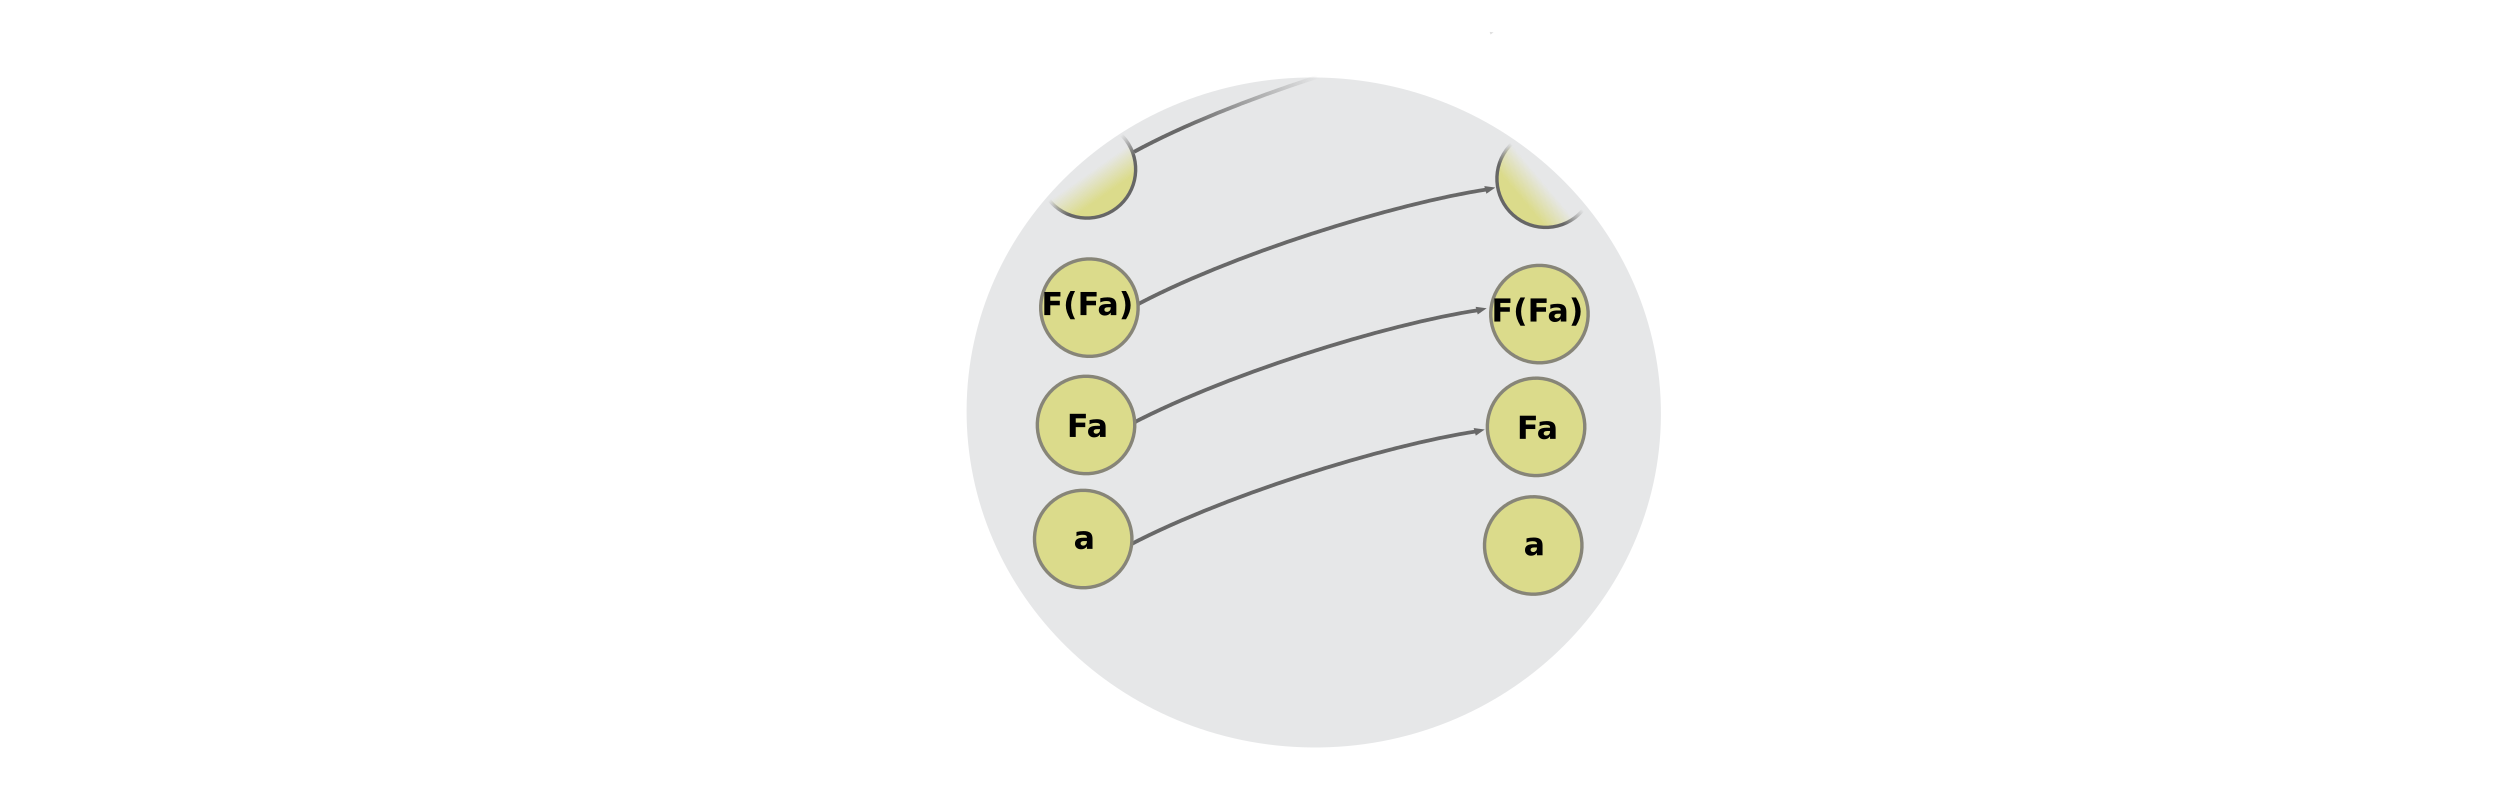
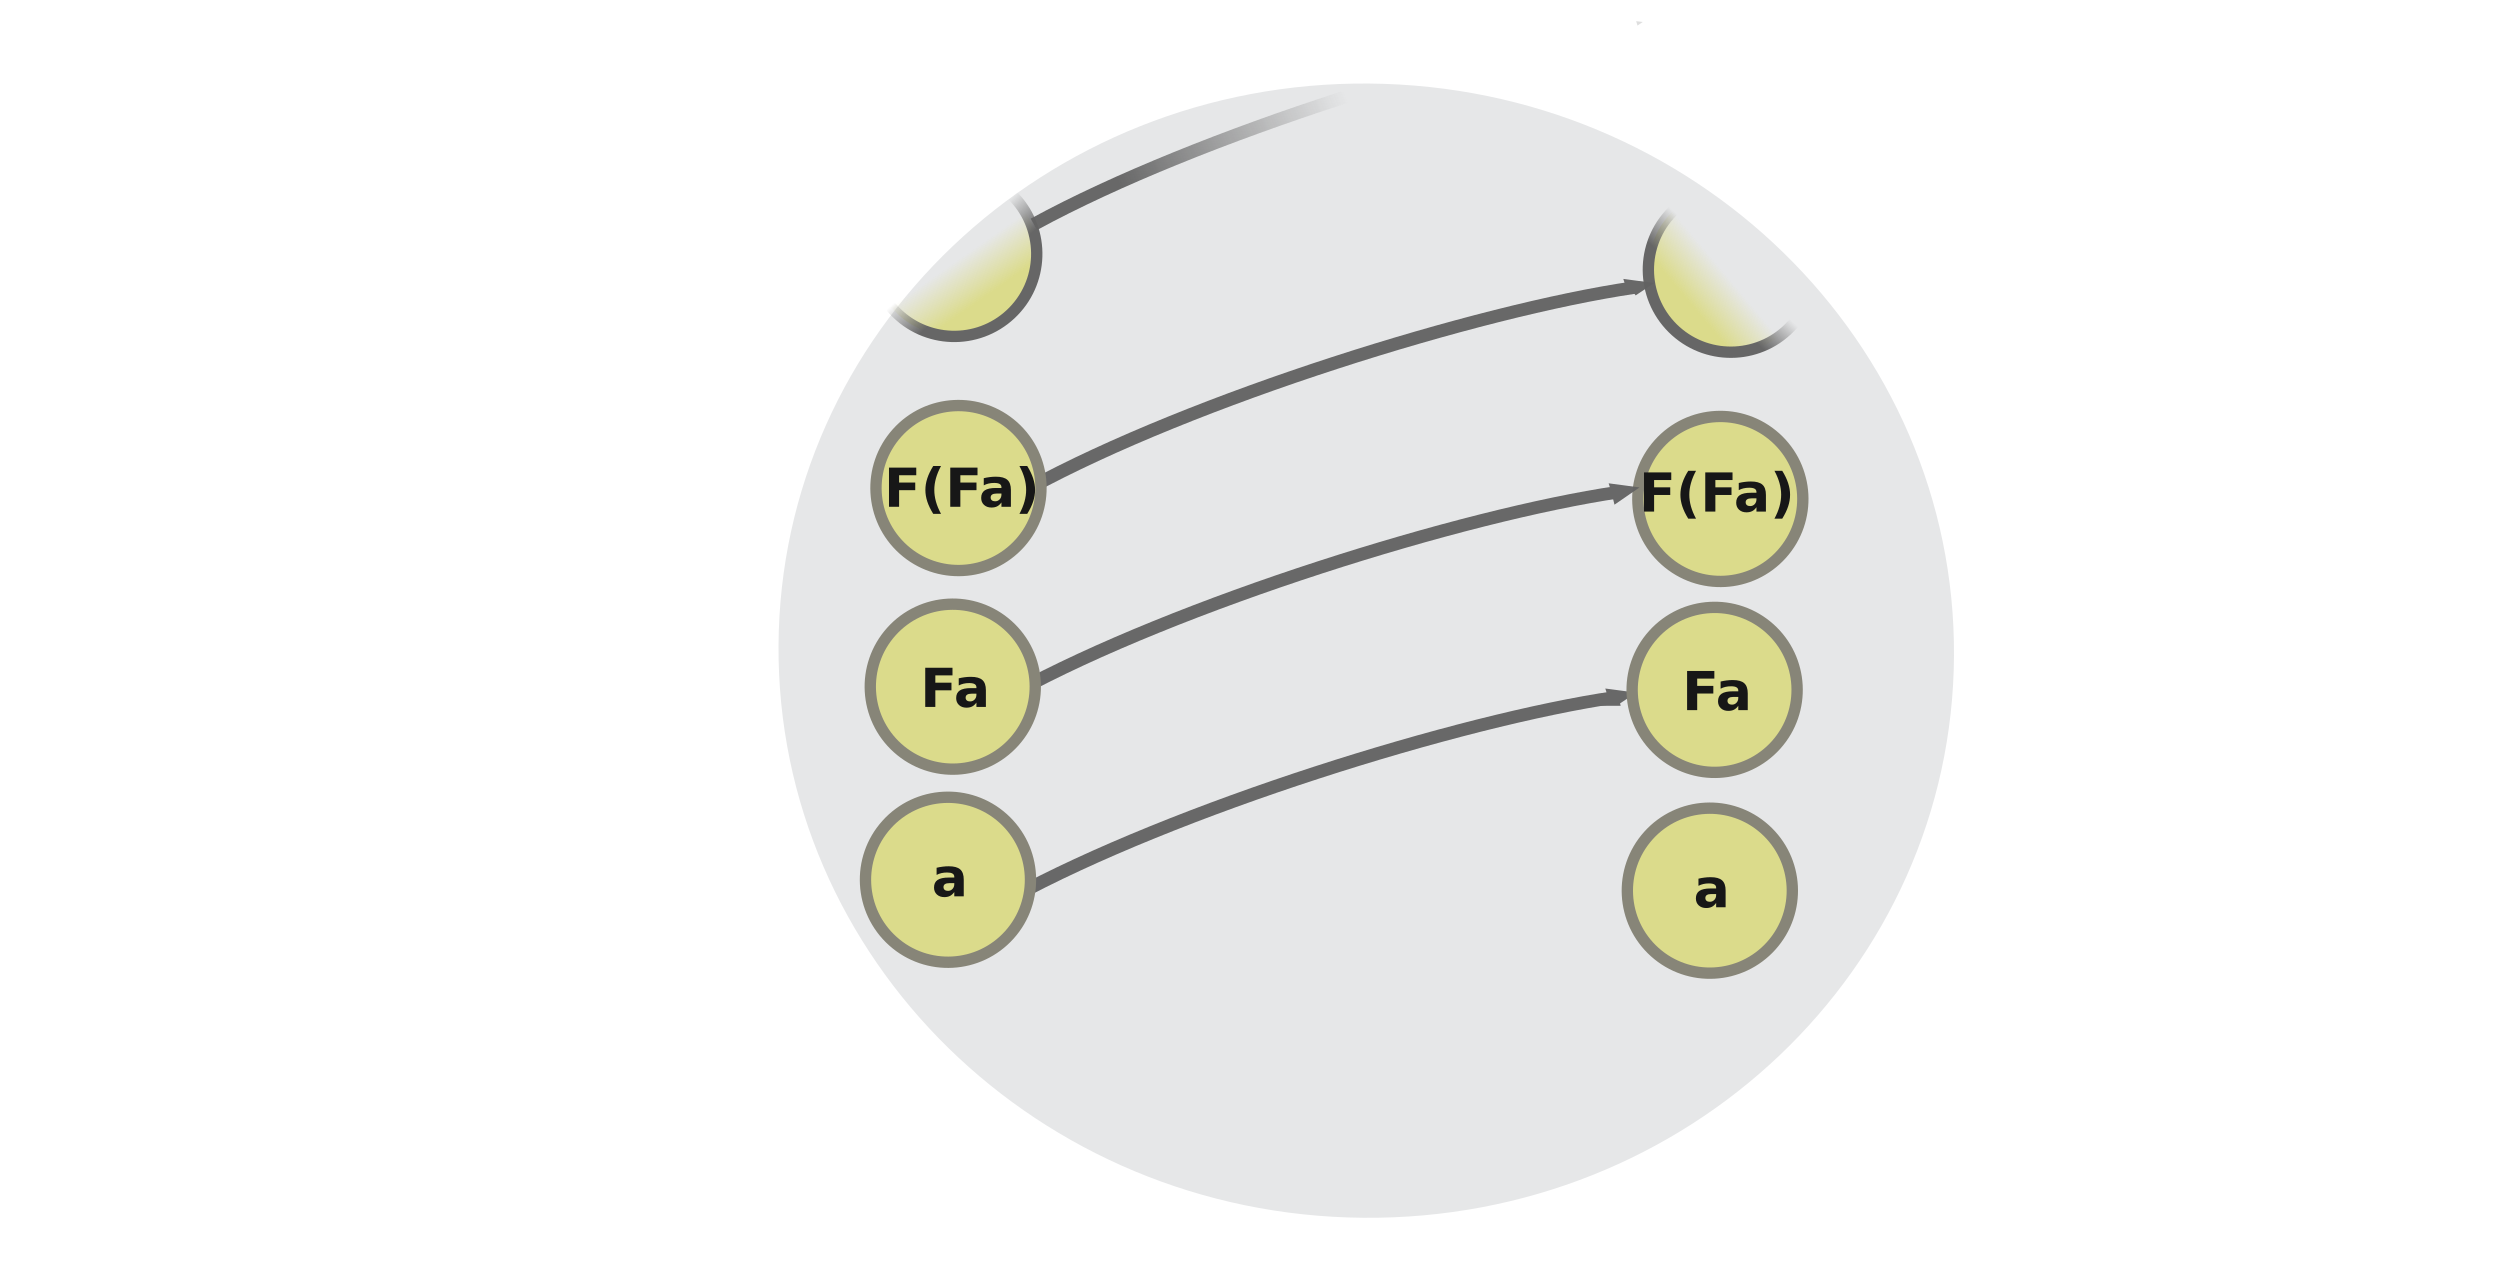
- <svg xmlns="http://www.w3.org/2000/svg" xmlns:xlink="http://www.w3.org/1999/xlink" viewBox="0 0 595.3 189.5" version="1.1" id="svg15613">
+ <svg xmlns="http://www.w3.org/2000/svg" xmlns:xlink="http://www.w3.org/1999/xlink" viewBox="0 0 595.3 301" version="1.1" id="svg15613" width="595.3" height="301">
  <defs id="defs15617">
    <linearGradient id="linearGradient19480">
      <stop style="stop-color:#626262;stop-opacity:1;" offset="0" id="stop19476" />
      <stop style="stop-color:#626262;stop-opacity:0;" offset="1" id="stop19478" />
    </linearGradient>
    <linearGradient id="linearGradient19406">
      <stop style="stop-color:#666666;stop-opacity:1;" offset="0" id="stop19402" />
      <stop style="stop-color:#666666;stop-opacity:0;" offset="1" id="stop19404" />
    </linearGradient>
    <linearGradient id="linearGradient19398">
      <stop style="stop-color:#dbdb8b;stop-opacity:1;" offset="0" id="stop19394" />
      <stop style="stop-color:#dbdb8b;stop-opacity:0;" offset="1" id="stop19396" />
    </linearGradient>
-     <linearGradient xlink:href="#linearGradient19398" id="linearGradient19400" x1="207.421" y1="-233.216" x2="216.545" y2="-240.868" gradientUnits="userSpaceOnUse" />
-     <linearGradient xlink:href="#linearGradient19406" id="linearGradient19408" x1="211.855" y1="-234.56" x2="218.974" y2="-242.213" gradientUnits="userSpaceOnUse" />
-     <linearGradient gradientTransform="rotate(-84.97079,115.7683,-132.8065)" xlink:href="#linearGradient19398" id="linearGradient19400-1" x1="207.421" y1="-233.216" x2="216.545" y2="-240.868" gradientUnits="userSpaceOnUse" />
-     <linearGradient gradientTransform="rotate(-84.97079,115.7683,-132.8065)" xlink:href="#linearGradient19406" id="linearGradient19408-7" x1="211.855" y1="-234.56" x2="218.974" y2="-242.213" gradientUnits="userSpaceOnUse" />
+     <linearGradient xlink:href="#linearGradient19398" id="linearGradient19400" x1="207.421" y1="-233.216" x2="216.545" y2="-240.868" gradientUnits="userSpaceOnUse" gradientTransform="matrix(0.9166833,0,0,0.9166833,211.5161,285.0439)" />
+     <linearGradient xlink:href="#linearGradient19406" id="linearGradient19408" x1="211.855" y1="-234.56" x2="218.974" y2="-242.213" gradientUnits="userSpaceOnUse" gradientTransform="matrix(0.9166833,0,0,0.9166833,211.5161,285.0439)" />
+     <linearGradient gradientTransform="matrix(0.08035973,-0.9131542,0.9131542,0.08035973,429.6087,279.689)" xlink:href="#linearGradient19398" id="linearGradient19400-1" x1="207.421" y1="-233.216" x2="216.545" y2="-240.868" gradientUnits="userSpaceOnUse" />
+     <linearGradient gradientTransform="matrix(0.08035973,-0.9131542,0.9131542,0.08035973,429.6087,279.689)" xlink:href="#linearGradient19406" id="linearGradient19408-7" x1="211.855" y1="-234.56" x2="218.974" y2="-242.213" gradientUnits="userSpaceOnUse" />
    <linearGradient xlink:href="#linearGradient19480" id="linearGradient19482" x1="-903.731" y1="179.144" x2="-363.179" y2="201.589" gradientUnits="userSpaceOnUse" />
+     <linearGradient xlink:href="#linearGradient19480" id="linearGradient3909" gradientUnits="userSpaceOnUse" x1="-903.731" y1="179.144" x2="-363.179" y2="201.589" />
+     <linearGradient xlink:href="#linearGradient19480" id="linearGradient3911" gradientUnits="userSpaceOnUse" x1="-903.731" y1="179.144" x2="-363.179" y2="201.589" />
  </defs>
-   <g id="g42748" transform="matrix(0.5971147,-0.03135433,0.03210307,0.5760609,40.02343,263.5922)" />
-   <g id="g42748-8" transform="matrix(0.5971147,-0.03135433,0.03210307,0.5760609,181.1045,257.9831)" />
-   <ellipse style="fill:#e6e7e8;stroke:none;stroke-width:1.974;stroke-miterlimit:10;stroke-dasharray:none;stroke-opacity:1" id="circle15601-9-4-4-3" cy="95.502" cx="313.367" transform="matrix(0.9999623,0.00867727,-0.00546787,0.9999851,0,0)" rx="82.671" ry="79.77" />
-   <g transform="matrix(0.05978964,-0.02025196,0.0330289,0.07536806,326.4874,92.50948)" id="g1482-7-0-1-0-3-9-30" style="display:inline;opacity:0.954;fill:#dddddd;stroke:#626262;stroke-width:11.105;stroke-miterlimit:10;stroke-dasharray:none;stroke-opacity:1">
-     <path d="m 298.847,219.752 c 4.5,-1.111 9.2,-2.108 14.027,-3.049 -4.045,-1.706 -8.315,-3.342 -12.812,-4.909 -0.408,2.779 -0.491,4.959 -1.214,7.958 z" id="path1478-7-9-0-19-0-7-30" style="stroke:#626262;stroke-width:11.105;stroke-miterlimit:10;stroke-dasharray:none;stroke-opacity:1" />
-     <path d="M -1116.015,210.412 C -697.337,154.975 -34.288,168.429 303.994,216.713" id="path1480-1-3-1-5-7-5-92" style="fill:none;stroke:#626262;stroke-width:11.105;stroke-miterlimit:10;stroke-dasharray:none;stroke-opacity:1;paint-order:markers fill stroke" />
+   <g id="g42748" transform="matrix(1.010863,-0.05308013,0.05434769,0.9752208,-143.1705,438.4313)" style="stroke-width:2.715;stroke-dasharray:none" />
+   <g id="g42748-8" transform="matrix(1.010863,-0.05308013,0.05434769,0.9752208,95.66744,428.9355)" style="stroke-width:2.715;stroke-dasharray:none" />
+   <ellipse style="fill:#e6e7e8;stroke:none;stroke-width:2.7;stroke-miterlimit:10;stroke-dasharray:none;stroke-opacity:1" id="circle15601-9-4-4-3" cy="152.108" cx="326.177" transform="matrix(0.9999623,0.00867727,-0.00546787,0.9999851,0,0)" rx="139.956" ry="135.044" />
+   <g transform="matrix(0.1012186,-0.0342848,0.05591503,0.1275915,341.7879,148.8032)" id="g1482-7-0-1-0-3-9-30" style="display:inline;opacity:0.954;fill:#dddddd;stroke:#626262;stroke-width:22.17;stroke-miterlimit:10;stroke-dasharray:none;stroke-opacity:1">
+     <path d="m 298.847,219.752 c 4.5,-1.111 9.2,-2.108 14.027,-3.049 -4.045,-1.706 -8.315,-3.342 -12.812,-4.909 -0.408,2.779 -0.491,4.959 -1.214,7.958 z" id="path1478-7-9-0-19-0-7-30" style="stroke:#626262;stroke-width:22.17;stroke-miterlimit:10;stroke-dasharray:none;stroke-opacity:1" />
+     <path d="M -1116.015,210.412 C -697.337,154.975 -34.288,168.429 303.994,216.713" id="path1480-1-3-1-5-7-5-92" style="fill:none;stroke:#626262;stroke-width:22.17;stroke-miterlimit:10;stroke-dasharray:none;stroke-opacity:1;paint-order:markers fill stroke" />
  </g>
-   <g aria-label="num" transform="matrix(0.3448039,-0.01247686,0.01247686,0.3448039,172.8955,96.66589)" style="font-style:normal;font-variant:normal;font-weight:bold;font-stretch:normal;font-size:8.929px;line-height:1.25;font-family:sans-serif;-inkscape-font-specification:'sans-serif, Bold';font-variant-ligatures:normal;font-variant-caps:normal;font-variant-numeric:normal;font-feature-settings:normal;text-align:start;letter-spacing:0px;word-spacing:0px;writing-mode:lr-tb;text-anchor:start;fill:#666666;fill-opacity:1;stroke:none;stroke-width:0.223" id="text11431-9-8" />
-   <g transform="matrix(0.541483,0,0,0.541483,249.5361,172.9865)" id="g1257-8">
-     <path id="circle2818-6-2-5" d="m 227.718,-95.545 a 21.43,21.43 0 0 1 1.649,30.262 21.43,21.43 0 0 1 -30.262,1.649 21.43,21.43 0 0 1 -1.649,-30.262 21.43,21.43 0 0 1 30.262,-1.649 z" style="fill:#dbdb8b;stroke:#878578;stroke-width:1.5;stroke-miterlimit:10;stroke-dasharray:none" />
-     <g id="text1152-0" style="font-style:normal;font-variant:normal;font-weight:bold;font-stretch:normal;font-size:13.957px;line-height:1.25;font-family:sans-serif;-inkscape-font-specification:'sans-serif Bold';text-align:center;letter-spacing:0px;word-spacing:0px;text-anchor:middle;fill:#000000;fill-opacity:1;stroke:none;stroke-width:0.349" aria-label="a">
-       <path id="path1240-9" style="text-align:center;text-anchor:middle;stroke-width:0.349" d="m 213.78,-78.711 q -0.763,0 -1.152,0.259 -0.382,0.259 -0.382,0.763 0,0.463 0.307,0.729 0.313,0.259 0.865,0.259 0.688,0 1.159,-0.491 0.47,-0.497 0.47,-1.24 v -0.279 z m 3.728,-0.92 v 4.355 h -2.46 v -1.131 q -0.491,0.695 -1.104,1.015 -0.613,0.313 -1.492,0.313 -1.186,0 -1.929,-0.688 -0.736,-0.695 -0.736,-1.799 0,-1.343 0.92,-1.969 0.927,-0.627 2.903,-0.627 h 1.438 v -0.191 q 0,-0.579 -0.457,-0.845 -0.457,-0.273 -1.424,-0.273 -0.784,0 -1.458,0.157 -0.675,0.157 -1.254,0.47 v -1.86 q 0.784,-0.191 1.574,-0.286 0.791,-0.102 1.581,-0.102 2.065,0 2.978,0.818 0.92,0.811 0.92,2.644 z" />
-     </g>
-     <path id="circle2818-6-2-8-6" d="m 228.965,-147.703 a 21.43,21.43 0 0 1 1.649,30.262 21.43,21.43 0 0 1 -30.262,1.649 21.43,21.43 0 0 1 -1.649,-30.262 21.43,21.43 0 0 1 30.262,-1.649 z" style="fill:#dbdb8b;stroke:#878578;stroke-width:1.5;stroke-miterlimit:10;stroke-dasharray:none" />
-     <g id="text1152-1-3" style="font-style:normal;font-variant:normal;font-weight:bold;font-stretch:normal;font-size:13.957px;line-height:1.25;font-family:sans-serif;-inkscape-font-specification:'sans-serif Bold';letter-spacing:0px;word-spacing:0px;fill:#000000;fill-opacity:1;stroke:none;stroke-width:0.349" aria-label="Fa">
-       <path id="path1235-8" style="stroke-width:0.349" d="m 207.503,-136.66 h 7.081 v 1.983 h -4.457 v 1.895 h 4.191 v 1.983 h -4.191 v 4.314 h -2.624 z" />
-       <path id="path1237-5" style="stroke-width:0.349" d="m 219.531,-129.92 q -0.763,0 -1.152,0.259 -0.382,0.259 -0.382,0.763 0,0.463 0.307,0.729 0.313,0.259 0.865,0.259 0.688,0 1.159,-0.491 0.47,-0.497 0.47,-1.24 v -0.279 z m 3.728,-0.92 v 4.355 h -2.46 v -1.131 q -0.491,0.695 -1.104,1.015 -0.613,0.313 -1.492,0.313 -1.186,0 -1.929,-0.688 -0.736,-0.695 -0.736,-1.799 0,-1.343 0.92,-1.969 0.927,-0.627 2.903,-0.627 h 1.438 v -0.191 q 0,-0.579 -0.457,-0.845 -0.457,-0.273 -1.424,-0.273 -0.784,0 -1.458,0.157 -0.675,0.157 -1.254,0.47 v -1.86 q 0.784,-0.191 1.574,-0.286 0.791,-0.102 1.581,-0.102 2.065,0 2.978,0.818 0.92,0.811 0.92,2.644 z" />
-     </g>
-     <path id="circle2818-6-2-9-6" d="m 230.445,-197.297 a 21.43,21.43 0 0 1 1.649,30.262 21.43,21.43 0 0 1 -30.262,1.649 21.43,21.43 0 0 1 -1.649,-30.262 21.43,21.43 0 0 1 30.262,-1.649 z" style="fill:#dbdb8b;stroke:#878578;stroke-width:1.5;stroke-miterlimit:10;stroke-dasharray:none" />
-     <g id="text1152-3-1" style="font-style:normal;font-variant:normal;font-weight:bold;font-stretch:normal;font-size:13.957px;line-height:1.25;font-family:sans-serif;-inkscape-font-specification:'sans-serif Bold';letter-spacing:0px;word-spacing:0px;fill:#000000;fill-opacity:1;stroke:none;stroke-width:0.349" aria-label="F(Fa)">
-       <path id="path1224-1" style="stroke-width:0.349" d="m 196.311,-188.238 h 7.081 v 1.983 h -4.457 v 1.895 h 4.191 v 1.983 h -4.191 v 4.314 h -2.624 z" />
-       <path id="path1226-5" style="stroke-width:0.349" d="m 209.824,-176.224 h -2.024 q -1.043,-1.683 -1.54,-3.196 -0.497,-1.52 -0.497,-3.012 0,-1.492 0.497,-3.019 0.504,-1.533 1.54,-3.203 h 2.024 q -0.872,1.615 -1.308,3.162 -0.436,1.54 -0.436,3.046 0,1.506 0.429,3.053 0.436,1.547 1.315,3.169 z" />
-       <path id="path1228-9" style="stroke-width:0.349" d="m 212.223,-188.238 h 7.081 v 1.983 h -4.457 v 1.895 h 4.191 v 1.983 h -4.191 v 4.314 h -2.624 z" />
-       <path id="path1230-8" style="stroke-width:0.349" d="m 224.251,-181.498 q -0.763,0 -1.152,0.259 -0.382,0.259 -0.382,0.763 0,0.463 0.307,0.729 0.313,0.259 0.865,0.259 0.688,0 1.159,-0.491 0.47,-0.497 0.47,-1.24 v -0.279 z m 3.728,-0.92 v 4.355 h -2.46 v -1.131 q -0.491,0.695 -1.104,1.015 -0.613,0.313 -1.492,0.313 -1.186,0 -1.929,-0.688 -0.736,-0.695 -0.736,-1.799 0,-1.343 0.92,-1.969 0.927,-0.627 2.903,-0.627 h 1.438 v -0.191 q 0,-0.579 -0.457,-0.845 -0.457,-0.273 -1.424,-0.273 -0.784,0 -1.458,0.157 -0.675,0.157 -1.254,0.47 v -1.86 q 0.784,-0.191 1.574,-0.286 0.791,-0.102 1.581,-0.102 2.065,0 2.978,0.818 0.92,0.811 0.92,2.644 z" />
-       <path id="path1232-4" style="stroke-width:0.349" d="m 230.193,-176.224 q 0.872,-1.622 1.308,-3.169 0.436,-1.547 0.436,-3.053 0,-1.506 -0.436,-3.046 -0.436,-1.547 -1.308,-3.162 h 2.024 q 1.036,1.67 1.533,3.203 0.504,1.526 0.504,3.019 0,1.492 -0.497,3.012 -0.497,1.513 -1.54,3.196 z" />
-     </g>
-     <path id="circle2818-6-2-5-3" d="m 233.179,-256.844 a 21.43,21.43 0 0 1 1.649,30.262 21.43,21.43 0 0 1 -30.262,1.649 21.43,21.43 0 0 1 -1.649,-30.262 21.43,21.43 0 0 1 30.262,-1.649 z" style="fill:url(#linearGradient19400);stroke:url(#linearGradient19408);stroke-width:1.5;stroke-miterlimit:10;stroke-dasharray:none;fill-opacity:1" />
-     <path id="circle2818-6-2-5-3-5" d="m 2.501,-260.639 a 21.43,21.43 0 0 1 30.29,1.01 21.43,21.43 0 0 1 -1.01,30.29 21.43,21.43 0 0 1 -30.29,-1.01 21.43,21.43 0 0 1 1.01,-30.29 z" style="fill:url(#linearGradient19400-1);fill-opacity:1;stroke:url(#linearGradient19408-7);stroke-width:1.5;stroke-miterlimit:10;stroke-dasharray:none" />
+   <g aria-label="num" transform="matrix(0.5837228,-0.02112223,0.02112223,0.5837228,81.77022,155.8397)" style="font-style:normal;font-variant:normal;font-weight:bold;font-stretch:normal;font-size:8.929px;line-height:1.25;font-family:sans-serif;-inkscape-font-specification:'sans-serif, Bold';font-variant-ligatures:normal;font-variant-caps:normal;font-variant-numeric:normal;font-feature-settings:normal;text-align:start;letter-spacing:0px;word-spacing:0px;writing-mode:lr-tb;text-anchor:start;fill:#666666;fill-opacity:1;stroke:none;stroke-width:4.622;stroke-dasharray:none" id="text11431-9-8" />
+   <path id="circle2818-6-2-5" d="m 420.261,197.46 a 19.645,19.645 0 0 1 1.512,27.741 19.645,19.645 0 0 1 -27.741,1.512 19.645,19.645 0 0 1 -1.512,-27.741 19.645,19.645 0 0 1 27.741,-1.512 z" style="fill:#dbdb8b;stroke:#878578;stroke-width:2.7;stroke-miterlimit:10;stroke-dasharray:none" />
+   <g id="text1152-0" style="font-style:normal;font-variant:normal;font-weight:bold;font-stretch:normal;font-size:13.957px;line-height:1.25;font-family:sans-serif;-inkscape-font-specification:'sans-serif Bold';text-align:center;letter-spacing:0px;word-spacing:0px;text-anchor:middle;fill:#171717;fill-opacity:1;stroke:none;stroke-width:2.945;stroke-dasharray:none" aria-label="a" transform="matrix(0.9166833,0,0,0.9166833,211.5161,285.0439)">
+     <path id="path1240-9" style="text-align:center;text-anchor:middle;fill:#171717;fill-opacity:1;stroke-width:2.945;stroke-dasharray:none" d="m 213.78,-78.711 q -0.763,0 -1.152,0.259 -0.382,0.259 -0.382,0.763 0,0.463 0.307,0.729 0.313,0.259 0.865,0.259 0.688,0 1.159,-0.491 0.47,-0.497 0.47,-1.24 v -0.279 z m 3.728,-0.92 v 4.355 h -2.46 v -1.131 q -0.491,0.695 -1.104,1.015 -0.613,0.313 -1.492,0.313 -1.186,0 -1.929,-0.688 -0.736,-0.695 -0.736,-1.799 0,-1.343 0.92,-1.969 0.927,-0.627 2.903,-0.627 h 1.438 v -0.191 q 0,-0.579 -0.457,-0.845 -0.457,-0.273 -1.424,-0.273 -0.784,0 -1.458,0.157 -0.675,0.157 -1.254,0.47 v -1.86 q 0.784,-0.191 1.574,-0.286 0.791,-0.102 1.581,-0.102 2.065,0 2.978,0.818 0.92,0.811 0.92,2.644 z" />
  </g>
-   <g transform="matrix(0.05978964,-0.02025196,0.0330289,0.07536806,326.9548,63.64453)" id="g1482-7-0-1-0-3-9-30-8" style="display:inline;opacity:0.954;fill:#dddddd;stroke:#626262;stroke-width:11.105;stroke-miterlimit:10;stroke-dasharray:none;stroke-opacity:1">
-     <path d="m 298.847,219.752 c 4.5,-1.111 9.2,-2.108 14.027,-3.049 -4.045,-1.706 -8.315,-3.342 -12.812,-4.909 -0.408,2.779 -0.491,4.959 -1.214,7.958 z" id="path1478-7-9-0-19-0-7-30-1" style="stroke:#626262;stroke-width:11.105;stroke-miterlimit:10;stroke-dasharray:none;stroke-opacity:1" />
-     <path d="M -1116.015,210.412 C -697.337,154.975 -34.288,168.429 303.994,216.713" id="path1480-1-3-1-5-7-5-92-0" style="fill:none;stroke:#626262;stroke-width:11.105;stroke-miterlimit:10;stroke-dasharray:none;stroke-opacity:1;paint-order:markers fill stroke" />
+   <path id="circle2818-6-2-8-6" d="m 421.404,149.647 a 19.645,19.645 0 0 1 1.512,27.741 19.645,19.645 0 0 1 -27.741,1.512 19.645,19.645 0 0 1 -1.512,-27.741 19.645,19.645 0 0 1 27.741,-1.512 z" style="fill:#dbdb8b;stroke:#878578;stroke-width:2.7;stroke-miterlimit:10;stroke-dasharray:none" />
+   <g id="text1152-1-3" style="font-style:normal;font-variant:normal;font-weight:bold;font-stretch:normal;font-size:13.957px;line-height:1.25;font-family:sans-serif;-inkscape-font-specification:'sans-serif Bold';letter-spacing:0px;word-spacing:0px;fill:#171717;fill-opacity:1;stroke:none;stroke-width:2.945;stroke-dasharray:none" aria-label="Fa" transform="matrix(0.9166833,0,0,0.9166833,211.5161,285.0439)">
+     <path id="path1235-8" style="fill:#171717;fill-opacity:1;stroke-width:2.945;stroke-dasharray:none" d="m 207.503,-136.66 h 7.081 v 1.983 h -4.457 v 1.895 h 4.191 v 1.983 h -4.191 v 4.314 h -2.624 z" />
+     <path id="path1237-5" style="fill:#171717;fill-opacity:1;stroke-width:2.945;stroke-dasharray:none" d="m 219.531,-129.92 q -0.763,0 -1.152,0.259 -0.382,0.259 -0.382,0.763 0,0.463 0.307,0.729 0.313,0.259 0.865,0.259 0.688,0 1.159,-0.491 0.47,-0.497 0.47,-1.24 v -0.279 z m 3.728,-0.92 v 4.355 h -2.46 v -1.131 q -0.491,0.695 -1.104,1.015 -0.613,0.313 -1.492,0.313 -1.186,0 -1.929,-0.688 -0.736,-0.695 -0.736,-1.799 0,-1.343 0.92,-1.969 0.927,-0.627 2.903,-0.627 h 1.438 v -0.191 q 0,-0.579 -0.457,-0.845 -0.457,-0.273 -1.424,-0.273 -0.784,0 -1.458,0.157 -0.675,0.157 -1.254,0.47 v -1.86 q 0.784,-0.191 1.574,-0.286 0.791,-0.102 1.581,-0.102 2.065,0 2.978,0.818 0.92,0.811 0.92,2.644 z" />
  </g>
-   <g transform="matrix(0.08129535,-0.02025196,0.04490906,0.07536806,322.6153,31.06425)" id="g1482-7-0-1-0-3-9-30-8-3" style="display:inline;opacity:0.954;fill:#dddddd;stroke:#626262;stroke-width:11.105;stroke-miterlimit:10;stroke-dasharray:none;stroke-opacity:1" />
-   <g transform="matrix(0.05978964,-0.02025196,0.0330289,0.07536806,329.0203,34.89579)" id="g1482-7-0-1-0-3-9-30-8-1" style="display:inline;opacity:0.954;fill:#dddddd;stroke:#626262;stroke-width:11.105;stroke-miterlimit:10;stroke-dasharray:none;stroke-opacity:1">
-     <path d="m 298.847,219.752 c 4.5,-1.111 9.2,-2.108 14.027,-3.049 -4.045,-1.706 -8.315,-3.342 -12.812,-4.909 -0.408,2.779 -0.491,4.959 -1.214,7.958 z" id="path1478-7-9-0-19-0-7-30-1-2" style="stroke:#626262;stroke-width:11.105;stroke-miterlimit:10;stroke-dasharray:none;stroke-opacity:1" />
-     <path d="M -1116.015,210.412 C -697.337,154.975 -34.288,168.429 303.994,216.713" id="path1480-1-3-1-5-7-5-92-0-9" style="fill:none;stroke:#626262;stroke-width:11.105;stroke-miterlimit:10;stroke-dasharray:none;stroke-opacity:1;paint-order:markers fill stroke" />
+   <path id="circle2818-6-2-9-6" d="m 422.761,104.185 a 19.645,19.645 0 0 1 1.512,27.741 19.645,19.645 0 0 1 -27.741,1.512 19.645,19.645 0 0 1 -1.512,-27.741 19.645,19.645 0 0 1 27.741,-1.512 z" style="fill:#dbdb8b;stroke:#878578;stroke-width:2.7;stroke-miterlimit:10;stroke-dasharray:none" />
+   <g id="text1152-3-1" style="font-style:normal;font-variant:normal;font-weight:bold;font-stretch:normal;font-size:13.957px;line-height:1.25;font-family:sans-serif;-inkscape-font-specification:'sans-serif Bold';letter-spacing:0px;word-spacing:0px;fill:#171717;fill-opacity:1;stroke:none;stroke-width:2.945;stroke-dasharray:none" aria-label="F(Fa)" transform="matrix(0.9166833,0,0,0.9166833,211.5161,285.0439)">
+     <path id="path1224-1" style="fill:#171717;fill-opacity:1;stroke-width:2.945;stroke-dasharray:none" d="m 196.311,-188.238 h 7.081 v 1.983 h -4.457 v 1.895 h 4.191 v 1.983 h -4.191 v 4.314 h -2.624 z" />
+     <path id="path1226-5" style="fill:#171717;fill-opacity:1;stroke-width:2.945;stroke-dasharray:none" d="m 209.824,-176.224 h -2.024 q -1.043,-1.683 -1.54,-3.196 -0.497,-1.52 -0.497,-3.012 0,-1.492 0.497,-3.019 0.504,-1.533 1.54,-3.203 h 2.024 q -0.872,1.615 -1.308,3.162 -0.436,1.54 -0.436,3.046 0,1.506 0.429,3.053 0.436,1.547 1.315,3.169 z" />
+     <path id="path1228-9" style="fill:#171717;fill-opacity:1;stroke-width:2.945;stroke-dasharray:none" d="m 212.223,-188.238 h 7.081 v 1.983 h -4.457 v 1.895 h 4.191 v 1.983 h -4.191 v 4.314 h -2.624 z" />
+     <path id="path1230-8" style="fill:#171717;fill-opacity:1;stroke-width:2.945;stroke-dasharray:none" d="m 224.251,-181.498 q -0.763,0 -1.152,0.259 -0.382,0.259 -0.382,0.763 0,0.463 0.307,0.729 0.313,0.259 0.865,0.259 0.688,0 1.159,-0.491 0.47,-0.497 0.47,-1.24 v -0.279 z m 3.728,-0.92 v 4.355 h -2.46 v -1.131 q -0.491,0.695 -1.104,1.015 -0.613,0.313 -1.492,0.313 -1.186,0 -1.929,-0.688 -0.736,-0.695 -0.736,-1.799 0,-1.343 0.92,-1.969 0.927,-0.627 2.903,-0.627 h 1.438 v -0.191 q 0,-0.579 -0.457,-0.845 -0.457,-0.273 -1.424,-0.273 -0.784,0 -1.458,0.157 -0.675,0.157 -1.254,0.47 v -1.86 q 0.784,-0.191 1.574,-0.286 0.791,-0.102 1.581,-0.102 2.065,0 2.978,0.818 0.92,0.811 0.92,2.644 z" />
+     <path id="path1232-4" style="fill:#171717;fill-opacity:1;stroke-width:2.945;stroke-dasharray:none" d="m 230.193,-176.224 q 0.872,-1.622 1.308,-3.169 0.436,-1.547 0.436,-3.053 0,-1.506 -0.436,-3.046 -0.436,-1.547 -1.308,-3.162 h 2.024 q 1.036,1.67 1.533,3.203 0.504,1.526 0.504,3.019 0,1.492 -0.497,3.012 -0.497,1.513 -1.54,3.196 z" />
  </g>
-   <g id="g1257" transform="matrix(0.541483,0,0,0.541483,142.3751,171.4515)">
-     <path id="circle2818-6-2" d="m 227.718,-95.545 a 21.43,21.43 0 0 1 1.649,30.262 21.43,21.43 0 0 1 -30.262,1.649 21.43,21.43 0 0 1 -1.649,-30.262 21.43,21.43 0 0 1 30.262,-1.649 z" style="fill:#dbdb8b;stroke:#878578;stroke-width:1.5;stroke-miterlimit:10;stroke-dasharray:none" />
-     <g id="text1152" style="font-style:normal;font-variant:normal;font-weight:bold;font-stretch:normal;font-size:13.957px;line-height:1.25;font-family:sans-serif;-inkscape-font-specification:'sans-serif Bold';text-align:center;letter-spacing:0px;word-spacing:0px;text-anchor:middle;fill:#000000;fill-opacity:1;stroke:none;stroke-width:0.349" aria-label="a">
-       <path id="path1240" style="text-align:center;text-anchor:middle;stroke-width:0.349" d="m 213.78,-78.711 q -0.763,0 -1.152,0.259 -0.382,0.259 -0.382,0.763 0,0.463 0.307,0.729 0.313,0.259 0.865,0.259 0.688,0 1.159,-0.491 0.47,-0.497 0.47,-1.24 v -0.279 z m 3.728,-0.92 v 4.355 h -2.46 v -1.131 q -0.491,0.695 -1.104,1.015 -0.613,0.313 -1.492,0.313 -1.186,0 -1.929,-0.688 -0.736,-0.695 -0.736,-1.799 0,-1.343 0.92,-1.969 0.927,-0.627 2.903,-0.627 h 1.438 v -0.191 q 0,-0.579 -0.457,-0.845 -0.457,-0.273 -1.424,-0.273 -0.784,0 -1.458,0.157 -0.675,0.157 -1.254,0.47 v -1.86 q 0.784,-0.191 1.574,-0.286 0.791,-0.102 1.581,-0.102 2.065,0 2.978,0.818 0.92,0.811 0.92,2.644 z" />
-     </g>
-     <path id="circle2818-6-2-8" d="m 228.965,-145.703 a 21.43,21.43 0 0 1 1.649,30.262 21.43,21.43 0 0 1 -30.262,1.649 21.43,21.43 0 0 1 -1.649,-30.262 21.43,21.43 0 0 1 30.262,-1.649 z" style="fill:#dbdb8b;stroke:#878578;stroke-width:1.5;stroke-miterlimit:10;stroke-dasharray:none" />
-     <g id="text1152-1" style="font-style:normal;font-variant:normal;font-weight:bold;font-stretch:normal;font-size:13.957px;line-height:1.25;font-family:sans-serif;-inkscape-font-specification:'sans-serif Bold';letter-spacing:0px;word-spacing:0px;fill:#000000;fill-opacity:1;stroke:none;stroke-width:0.349" aria-label="Fa" transform="translate(0,2)">
-       <path id="path1235" style="stroke-width:0.349" d="m 207.503,-136.66 h 7.081 v 1.983 h -4.457 v 1.895 h 4.191 v 1.983 h -4.191 v 4.314 h -2.624 z" />
-       <path id="path1237" style="stroke-width:0.349" d="m 219.531,-129.92 q -0.763,0 -1.152,0.259 -0.382,0.259 -0.382,0.763 0,0.463 0.307,0.729 0.313,0.259 0.865,0.259 0.688,0 1.159,-0.491 0.47,-0.497 0.47,-1.24 v -0.279 z m 3.728,-0.92 v 4.355 h -2.46 v -1.131 q -0.491,0.695 -1.104,1.015 -0.613,0.313 -1.492,0.313 -1.186,0 -1.929,-0.688 -0.736,-0.695 -0.736,-1.799 0,-1.343 0.92,-1.969 0.927,-0.627 2.903,-0.627 h 1.438 v -0.191 q 0,-0.579 -0.457,-0.845 -0.457,-0.273 -1.424,-0.273 -0.784,0 -1.458,0.157 -0.675,0.157 -1.254,0.47 v -1.86 q 0.784,-0.191 1.574,-0.286 0.791,-0.102 1.581,-0.102 2.065,0 2.978,0.818 0.92,0.811 0.92,2.644 z" />
-     </g>
-     <path id="circle2818-6-2-9" d="m 230.445,-197.297 a 21.43,21.43 0 0 1 1.649,30.262 21.43,21.43 0 0 1 -30.262,1.649 21.43,21.43 0 0 1 -1.649,-30.262 21.43,21.43 0 0 1 30.262,-1.649 z" style="fill:#dbdb8b;stroke:#878578;stroke-width:1.5;stroke-miterlimit:10;stroke-dasharray:none" />
-     <g id="text1152-3" style="font-style:normal;font-variant:normal;font-weight:bold;font-stretch:normal;font-size:13.957px;line-height:1.25;font-family:sans-serif;-inkscape-font-specification:'sans-serif Bold';letter-spacing:0px;word-spacing:0px;fill:#000000;fill-opacity:1;stroke:none;stroke-width:0.349" aria-label="F(Fa)">
-       <path id="path1224" style="stroke-width:0.349" d="m 196.311,-188.238 h 7.081 v 1.983 h -4.457 v 1.895 h 4.191 v 1.983 h -4.191 v 4.314 h -2.624 z" />
-       <path id="path1226" style="stroke-width:0.349" d="m 209.824,-176.224 h -2.024 q -1.043,-1.683 -1.54,-3.196 -0.497,-1.52 -0.497,-3.012 0,-1.492 0.497,-3.019 0.504,-1.533 1.54,-3.203 h 2.024 q -0.872,1.615 -1.308,3.162 -0.436,1.54 -0.436,3.046 0,1.506 0.429,3.053 0.436,1.547 1.315,3.169 z" />
-       <path id="path1228" style="stroke-width:0.349" d="m 212.223,-188.238 h 7.081 v 1.983 h -4.457 v 1.895 h 4.191 v 1.983 h -4.191 v 4.314 h -2.624 z" />
-       <path id="path1230" style="stroke-width:0.349" d="m 224.251,-181.498 q -0.763,0 -1.152,0.259 -0.382,0.259 -0.382,0.763 0,0.463 0.307,0.729 0.313,0.259 0.865,0.259 0.688,0 1.159,-0.491 0.47,-0.497 0.47,-1.24 v -0.279 z m 3.728,-0.92 v 4.355 h -2.46 v -1.131 q -0.491,0.695 -1.104,1.015 -0.613,0.313 -1.492,0.313 -1.186,0 -1.929,-0.688 -0.736,-0.695 -0.736,-1.799 0,-1.343 0.92,-1.969 0.927,-0.627 2.903,-0.627 h 1.438 v -0.191 q 0,-0.579 -0.457,-0.845 -0.457,-0.273 -1.424,-0.273 -0.784,0 -1.458,0.157 -0.675,0.157 -1.254,0.47 v -1.86 q 0.784,-0.191 1.574,-0.286 0.791,-0.102 1.581,-0.102 2.065,0 2.978,0.818 0.92,0.811 0.92,2.644 z" />
-       <path id="path1232" style="stroke-width:0.349" d="m 230.193,-176.224 q 0.872,-1.622 1.308,-3.169 0.436,-1.547 0.436,-3.053 0,-1.506 -0.436,-3.046 -0.436,-1.547 -1.308,-3.162 h 2.024 q 1.036,1.67 1.533,3.203 0.504,1.526 0.504,3.019 0,1.492 -0.497,3.012 -0.497,1.513 -1.54,3.196 z" />
-     </g>
+   <path id="circle2818-6-2-5-3" d="m 425.268,49.599 a 19.645,19.645 0 0 1 1.512,27.741 19.645,19.645 0 0 1 -27.741,1.512 19.645,19.645 0 0 1 -1.512,-27.741 19.645,19.645 0 0 1 27.741,-1.512 z" style="fill:url(#linearGradient19400);fill-opacity:1;stroke:url(#linearGradient19408);stroke-width:2.7;stroke-miterlimit:10;stroke-dasharray:none" />
+   <path id="circle2818-6-2-5-3-5" d="m 213.809,46.12 a 19.645,19.645 0 0 1 27.766,0.926 19.645,19.645 0 0 1 -0.926,27.766 19.645,19.645 0 0 1 -27.766,-0.926 19.645,19.645 0 0 1 0.926,-27.766 z" style="fill:url(#linearGradient19400-1);fill-opacity:1;stroke:url(#linearGradient19408-7);stroke-width:2.7;stroke-miterlimit:10;stroke-dasharray:none" />
+   <g transform="matrix(0.1012186,-0.0342848,0.05591503,0.1275915,342.5792,99.9374)" id="g1482-7-0-1-0-3-9-30-8" style="display:inline;opacity:0.954;fill:#dddddd;stroke:#626262;stroke-width:22.17;stroke-miterlimit:10;stroke-dasharray:none;stroke-opacity:1">
+     <path d="m 298.847,219.752 c 4.5,-1.111 9.2,-2.108 14.027,-3.049 -4.045,-1.706 -8.315,-3.342 -12.812,-4.909 -0.408,2.779 -0.491,4.959 -1.214,7.958 z" id="path1478-7-9-0-19-0-7-30-1" style="stroke:#626262;stroke-width:22.17;stroke-miterlimit:10;stroke-dasharray:none;stroke-opacity:1" />
+     <path d="M -1116.015,210.412 C -697.337,154.975 -34.288,168.429 303.994,216.713" id="path1480-1-3-1-5-7-5-92-0" style="fill:none;stroke:#626262;stroke-width:22.17;stroke-miterlimit:10;stroke-dasharray:none;stroke-opacity:1;paint-order:markers fill stroke" />
  </g>
-   <g transform="matrix(0.05978964,-0.02025196,0.0330289,0.07536806,329.7925,-2.29542)" id="g1482-7-0-1-0-3-9-30-8-1-0" style="display:inline;opacity:0.954;fill:#dddddd;stroke:url(#linearGradient19482);stroke-width:11.105;stroke-miterlimit:10;stroke-dasharray:none;stroke-opacity:1">
-     <path d="m 298.847,219.752 c 4.5,-1.111 9.2,-2.108 14.027,-3.049 -4.045,-1.706 -8.315,-3.342 -12.812,-4.909 -0.408,2.779 -0.491,4.959 -1.214,7.958 z" id="path1478-7-9-0-19-0-7-30-1-2-3" style="stroke:url(#linearGradient19482);stroke-width:11.105;stroke-miterlimit:10;stroke-dasharray:none;stroke-opacity:1" />
-     <path d="M -1116.015,210.412 C -697.337,154.975 -34.288,168.429 303.994,216.713" id="path1480-1-3-1-5-7-5-92-0-9-6" style="fill:none;stroke:url(#linearGradient19482);stroke-width:11.105;stroke-miterlimit:10;stroke-dasharray:none;stroke-opacity:1;paint-order:markers fill stroke" />
+   <g transform="matrix(0.1376259,-0.0342848,0.07602711,0.1275915,335.2328,44.78184)" id="g1482-7-0-1-0-3-9-30-8-3" style="display:inline;opacity:0.954;fill:#dddddd;stroke:#626262;stroke-width:19.013;stroke-miterlimit:10;stroke-dasharray:none;stroke-opacity:1" />
+   <g transform="matrix(0.1012186,-0.0342848,0.05591503,0.1275915,346.0759,51.26829)" id="g1482-7-0-1-0-3-9-30-8-1" style="display:inline;opacity:0.954;fill:#dddddd;stroke:#626262;stroke-width:22.17;stroke-miterlimit:10;stroke-dasharray:none;stroke-opacity:1">
+     <path d="m 298.847,219.752 c 4.5,-1.111 9.2,-2.108 14.027,-3.049 -4.045,-1.706 -8.315,-3.342 -12.812,-4.909 -0.408,2.779 -0.491,4.959 -1.214,7.958 z" id="path1478-7-9-0-19-0-7-30-1-2" style="stroke:#626262;stroke-width:22.17;stroke-miterlimit:10;stroke-dasharray:none;stroke-opacity:1" />
+     <path d="M -1116.015,210.412 C -697.337,154.975 -34.288,168.429 303.994,216.713" id="path1480-1-3-1-5-7-5-92-0-9" style="fill:none;stroke:#626262;stroke-width:22.17;stroke-miterlimit:10;stroke-dasharray:none;stroke-opacity:1;paint-order:markers fill stroke" />
+   </g>
+   <path id="circle2818-6-2" d="m 238.847,194.861 a 19.645,19.645 0 0 1 1.512,27.741 19.645,19.645 0 0 1 -27.741,1.512 19.645,19.645 0 0 1 -1.512,-27.741 19.645,19.645 0 0 1 27.741,-1.512 z" style="fill:#dbdb8b;stroke:#878578;stroke-width:2.7;stroke-miterlimit:10;stroke-dasharray:none" />
+   <g id="text1152" style="font-style:normal;font-variant:normal;font-weight:bold;font-stretch:normal;font-size:13.957px;line-height:1.25;font-family:sans-serif;-inkscape-font-specification:'sans-serif Bold';text-align:center;letter-spacing:0px;word-spacing:0px;text-anchor:middle;fill:#171717;fill-opacity:1;stroke:none;stroke-width:2.945;stroke-dasharray:none" aria-label="a" transform="matrix(0.9166833,0,0,0.9166833,30.10197,282.4452)">
+     <path id="path1240" style="text-align:center;text-anchor:middle;fill:#171717;fill-opacity:1;stroke-width:2.945;stroke-dasharray:none" d="m 213.78,-78.711 q -0.763,0 -1.152,0.259 -0.382,0.259 -0.382,0.763 0,0.463 0.307,0.729 0.313,0.259 0.865,0.259 0.688,0 1.159,-0.491 0.47,-0.497 0.47,-1.24 v -0.279 z m 3.728,-0.92 v 4.355 h -2.46 v -1.131 q -0.491,0.695 -1.104,1.015 -0.613,0.313 -1.492,0.313 -1.186,0 -1.929,-0.688 -0.736,-0.695 -0.736,-1.799 0,-1.343 0.92,-1.969 0.927,-0.627 2.903,-0.627 h 1.438 v -0.191 q 0,-0.579 -0.457,-0.845 -0.457,-0.273 -1.424,-0.273 -0.784,0 -1.458,0.157 -0.675,0.157 -1.254,0.47 v -1.86 q 0.784,-0.191 1.574,-0.286 0.791,-0.102 1.581,-0.102 2.065,0 2.978,0.818 0.92,0.811 0.92,2.644 z" />
+   </g>
+   <path id="circle2818-6-2-8" d="m 239.99,148.882 a 19.645,19.645 0 0 1 1.512,27.741 19.645,19.645 0 0 1 -27.741,1.512 19.645,19.645 0 0 1 -1.512,-27.741 19.645,19.645 0 0 1 27.741,-1.512 z" style="fill:#dbdb8b;stroke:#878578;stroke-width:2.7;stroke-miterlimit:10;stroke-dasharray:none" />
+   <g id="text1152-1" style="font-style:normal;font-variant:normal;font-weight:bold;font-stretch:normal;font-size:13.957px;line-height:1.25;font-family:sans-serif;-inkscape-font-specification:'sans-serif Bold';letter-spacing:0px;word-spacing:0px;fill:#171717;fill-opacity:1;stroke:none;stroke-width:2.945;stroke-dasharray:none" aria-label="Fa" transform="matrix(0.9166833,0,0,0.9166833,30.10197,284.2786)">
+     <path id="path1235" style="fill:#171717;fill-opacity:1;stroke-width:2.945;stroke-dasharray:none" d="m 207.503,-136.66 h 7.081 v 1.983 h -4.457 v 1.895 h 4.191 v 1.983 h -4.191 v 4.314 h -2.624 z" />
+     <path id="path1237" style="fill:#171717;fill-opacity:1;stroke-width:2.945;stroke-dasharray:none" d="m 219.531,-129.92 q -0.763,0 -1.152,0.259 -0.382,0.259 -0.382,0.763 0,0.463 0.307,0.729 0.313,0.259 0.865,0.259 0.688,0 1.159,-0.491 0.47,-0.497 0.47,-1.24 v -0.279 z m 3.728,-0.92 v 4.355 h -2.46 v -1.131 q -0.491,0.695 -1.104,1.015 -0.613,0.313 -1.492,0.313 -1.186,0 -1.929,-0.688 -0.736,-0.695 -0.736,-1.799 0,-1.343 0.92,-1.969 0.927,-0.627 2.903,-0.627 h 1.438 v -0.191 q 0,-0.579 -0.457,-0.845 -0.457,-0.273 -1.424,-0.273 -0.784,0 -1.458,0.157 -0.675,0.157 -1.254,0.47 v -1.86 q 0.784,-0.191 1.574,-0.286 0.791,-0.102 1.581,-0.102 2.065,0 2.978,0.818 0.92,0.811 0.92,2.644 z" />
+   </g>
+   <path id="circle2818-6-2-9" d="m 241.347,101.587 a 19.645,19.645 0 0 1 1.512,27.741 19.645,19.645 0 0 1 -27.741,1.512 19.645,19.645 0 0 1 -1.512,-27.741 19.645,19.645 0 0 1 27.741,-1.512 z" style="fill:#dbdb8b;stroke:#878578;stroke-width:2.7;stroke-miterlimit:10;stroke-dasharray:none" />
+   <g id="text1152-3" style="font-style:normal;font-variant:normal;font-weight:bold;font-stretch:normal;font-size:13.957px;line-height:1.25;font-family:sans-serif;-inkscape-font-specification:'sans-serif Bold';letter-spacing:0px;word-spacing:0px;fill:#171717;fill-opacity:1;stroke:none;stroke-width:2.945;stroke-dasharray:none" aria-label="F(Fa)" transform="matrix(0.9166833,0,0,0.9166833,31.73303,283.9024)">
+     <path id="path1224" style="fill:#171717;fill-opacity:1;stroke-width:2.945;stroke-dasharray:none" d="m 196.311,-188.238 h 7.081 v 1.983 h -4.457 v 1.895 h 4.191 v 1.983 h -4.191 v 4.314 h -2.624 z" />
+     <path id="path1226" style="fill:#171717;fill-opacity:1;stroke-width:2.945;stroke-dasharray:none" d="m 209.824,-176.224 h -2.024 q -1.043,-1.683 -1.54,-3.196 -0.497,-1.52 -0.497,-3.012 0,-1.492 0.497,-3.019 0.504,-1.533 1.54,-3.203 h 2.024 q -0.872,1.615 -1.308,3.162 -0.436,1.54 -0.436,3.046 0,1.506 0.429,3.053 0.436,1.547 1.315,3.169 z" />
+     <path id="path1228" style="fill:#171717;fill-opacity:1;stroke-width:2.945;stroke-dasharray:none" d="m 212.223,-188.238 h 7.081 v 1.983 h -4.457 v 1.895 h 4.191 v 1.983 h -4.191 v 4.314 h -2.624 z" />
+     <path id="path1230" style="fill:#171717;fill-opacity:1;stroke-width:2.945;stroke-dasharray:none" d="m 224.251,-181.498 q -0.763,0 -1.152,0.259 -0.382,0.259 -0.382,0.763 0,0.463 0.307,0.729 0.313,0.259 0.865,0.259 0.688,0 1.159,-0.491 0.47,-0.497 0.47,-1.24 v -0.279 z m 3.728,-0.92 v 4.355 h -2.46 v -1.131 q -0.491,0.695 -1.104,1.015 -0.613,0.313 -1.492,0.313 -1.186,0 -1.929,-0.688 -0.736,-0.695 -0.736,-1.799 0,-1.343 0.92,-1.969 0.927,-0.627 2.903,-0.627 h 1.438 v -0.191 q 0,-0.579 -0.457,-0.845 -0.457,-0.273 -1.424,-0.273 -0.784,0 -1.458,0.157 -0.675,0.157 -1.254,0.47 v -1.86 q 0.784,-0.191 1.574,-0.286 0.791,-0.102 1.581,-0.102 2.065,0 2.978,0.818 0.92,0.811 0.92,2.644 z" />
+     <path id="path1232" style="fill:#171717;fill-opacity:1;stroke-width:2.945;stroke-dasharray:none" d="m 230.193,-176.224 q 0.872,-1.622 1.308,-3.169 0.436,-1.547 0.436,-3.053 0,-1.506 -0.436,-3.046 -0.436,-1.547 -1.308,-3.162 h 2.024 q 1.036,1.67 1.533,3.203 0.504,1.526 0.504,3.019 0,1.492 -0.497,3.012 -0.497,1.513 -1.54,3.196 z" />
+   </g>
+   <g transform="matrix(0.1012186,-0.0342848,0.05591503,0.1275915,347.3831,-11.69318)" id="g1482-7-0-1-0-3-9-30-8-1-0" style="display:inline;opacity:0.954;fill:#dddddd;stroke:url(#linearGradient19482);stroke-width:22.17;stroke-miterlimit:10;stroke-dasharray:none;stroke-opacity:1">
+     <path d="m 298.847,219.752 c 4.5,-1.111 9.2,-2.108 14.027,-3.049 -4.045,-1.706 -8.315,-3.342 -12.812,-4.909 -0.408,2.779 -0.491,4.959 -1.214,7.958 z" id="path1478-7-9-0-19-0-7-30-1-2-3" style="stroke:url(#linearGradient3909);stroke-width:22.17;stroke-miterlimit:10;stroke-dasharray:none;stroke-opacity:1" />
+     <path d="M -1116.015,210.412 C -697.337,154.975 -34.288,168.429 303.994,216.713" id="path1480-1-3-1-5-7-5-92-0-9-6" style="fill:none;stroke:url(#linearGradient3911);stroke-width:22.17;stroke-miterlimit:10;stroke-dasharray:none;stroke-opacity:1;paint-order:markers fill stroke" />
  </g>
</svg>
